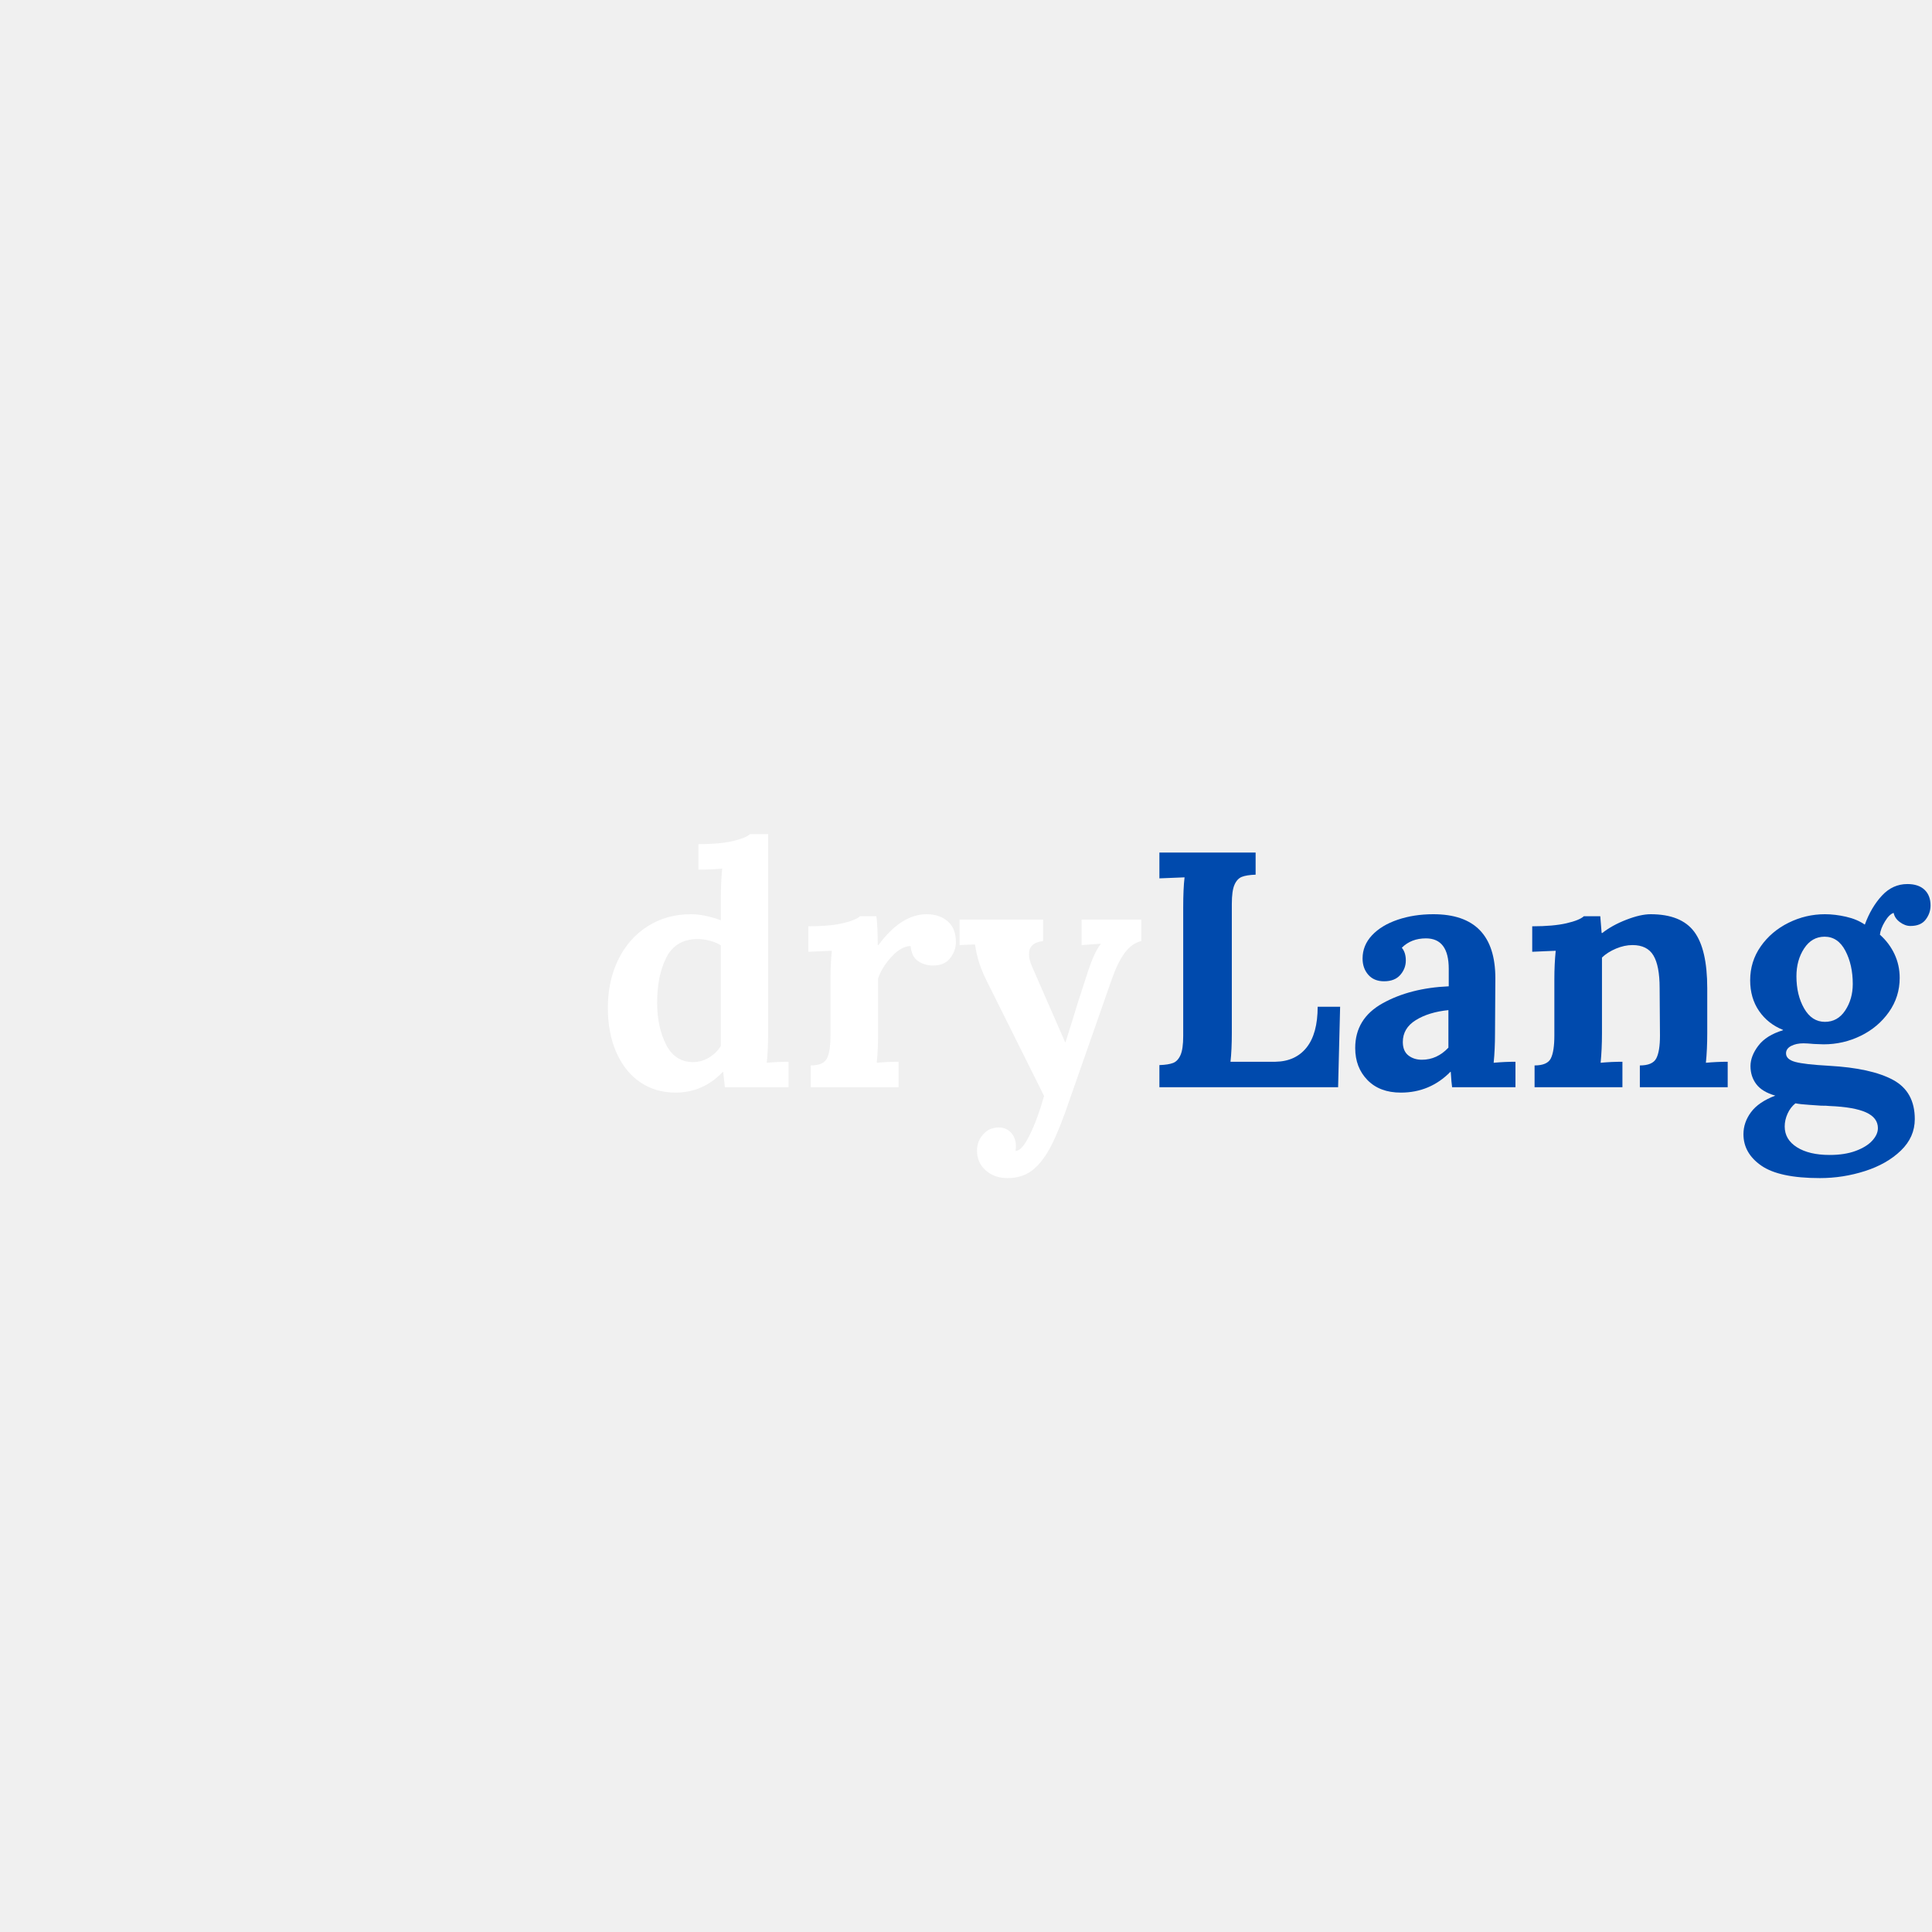
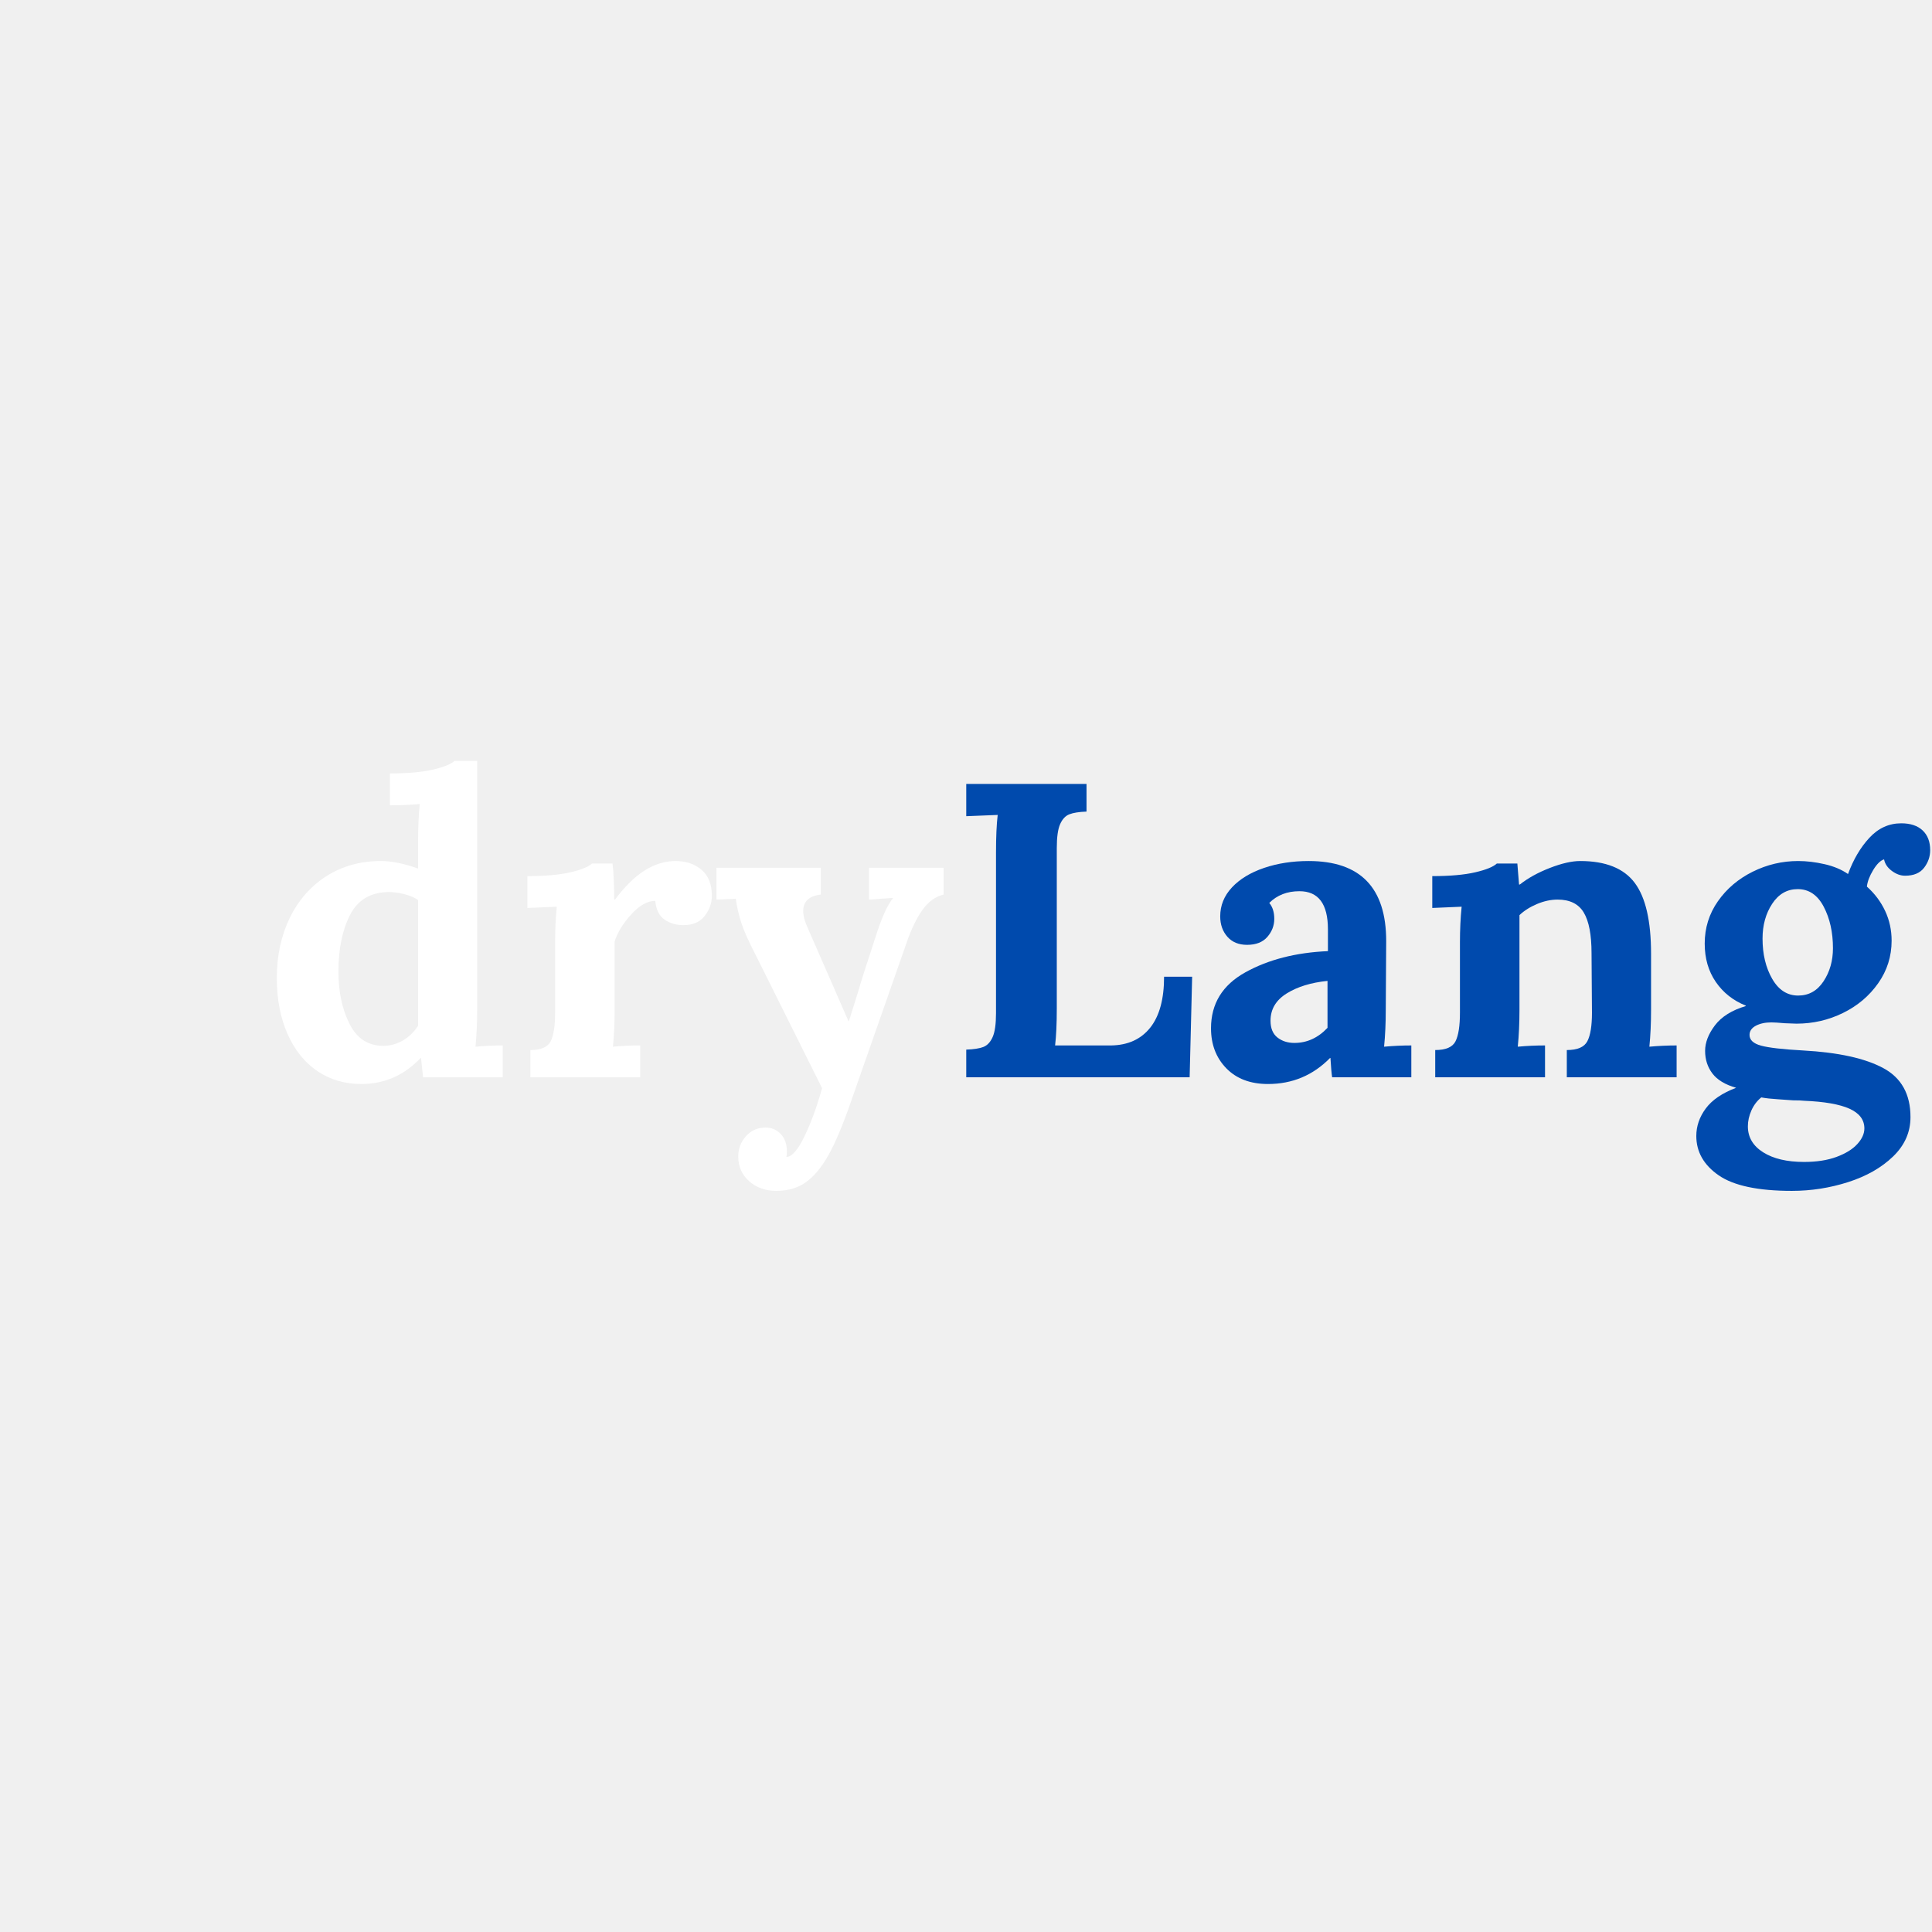
- <svg xmlns="http://www.w3.org/2000/svg" width="2000" zoomAndPan="magnify" viewBox="0 0 1500 1500" height="2000" preserveAspectRatio="xMidYMid meet" version="1.0">
+ <svg xmlns="http://www.w3.org/2000/svg" width="2000" zoomAndPan="magnify" viewBox="300 550 1200 450" height="2000" preserveAspectRatio="xMidYMid meet" version="1.0">
  <defs>
    <g />
  </defs>
  <g fill="#ffffff" fill-opacity="1">
    <g transform="translate(463.6118, 844.1249)">
      <g>
        <path d="M 60.906 4.172 C 50.5 4.172 41.348 1.484 33.453 -3.891 C 25.555 -9.273 19.395 -16.957 14.969 -26.938 C 10.539 -36.914 8.328 -48.5 8.328 -61.688 C 8.328 -75.57 11.016 -88.023 16.391 -99.047 C 21.773 -110.066 29.367 -118.703 39.172 -124.953 C 48.984 -131.203 60.223 -134.328 72.891 -134.328 C 79.66 -134.328 87.383 -132.766 96.062 -129.641 L 96.062 -146.812 C 96.062 -155.145 96.406 -162.781 97.094 -169.719 C 91.363 -169.195 85.203 -168.938 78.609 -168.938 L 78.609 -188.734 C 89.547 -188.734 98.395 -189.508 105.156 -191.062 C 111.926 -192.625 116.441 -194.445 118.703 -196.531 L 132.766 -196.531 L 132.766 -41.906 C 132.766 -33.582 132.414 -25.945 131.719 -19 C 137.445 -19.52 143.086 -19.781 148.641 -19.781 L 148.641 0 L 99.172 0 L 97.875 -11.969 L 97.625 -11.969 C 87.383 -1.207 75.145 4.172 60.906 4.172 Z M 74.453 -19.531 C 78.785 -19.531 82.859 -20.656 86.672 -22.906 C 90.492 -25.164 93.625 -28.203 96.062 -32.016 L 96.062 -110.109 C 94.145 -111.492 91.453 -112.664 87.984 -113.625 C 84.516 -114.582 81.047 -115.062 77.578 -115.062 C 66.461 -114.883 58.52 -110.109 53.75 -100.734 C 48.977 -91.367 46.594 -79.656 46.594 -65.594 C 46.594 -53.102 48.891 -42.301 53.484 -33.188 C 58.086 -24.082 65.078 -19.531 74.453 -19.531 Z M 74.453 -19.531 " />
      </g>
    </g>
  </g>
  <g fill="#ffffff" fill-opacity="1">
    <g transform="translate(618.7563, 844.1249)">
      <g>
        <path d="M 10.672 -16.922 C 17.266 -16.922 21.473 -18.742 23.297 -22.391 C 25.117 -26.035 26.031 -31.938 26.031 -40.094 L 26.031 -83.828 C 26.031 -91.629 26.379 -99.004 27.078 -105.953 L 8.844 -105.172 L 8.844 -124.953 C 19.781 -124.953 28.633 -125.734 35.406 -127.297 C 42.176 -128.859 46.688 -130.68 48.938 -132.766 L 61.688 -132.766 C 62.039 -130.16 62.301 -126.773 62.469 -122.609 C 62.645 -118.441 62.734 -114.363 62.734 -110.375 L 63.25 -110.375 C 75.051 -126.344 87.547 -134.328 100.734 -134.328 C 107.336 -134.328 112.766 -132.504 117.016 -128.859 C 121.266 -125.211 123.391 -119.832 123.391 -112.719 C 123.391 -108.207 121.91 -104.039 118.953 -100.219 C 116.004 -96.406 111.582 -94.5 105.688 -94.5 C 101.344 -94.5 97.477 -95.625 94.094 -97.875 C 90.719 -100.133 88.77 -104.039 88.25 -109.594 C 83.383 -109.594 78.391 -106.77 73.266 -101.125 C 68.148 -95.488 64.727 -89.895 63 -84.344 L 63 -41.906 C 63 -33.582 62.648 -25.945 61.953 -19 C 67.504 -19.52 73.145 -19.781 78.875 -19.781 L 78.875 0 L 10.672 0 Z M 10.672 -16.922 " />
      </g>
    </g>
  </g>
  <g fill="#ffffff" fill-opacity="1">
    <g transform="translate(743.7049, 844.1249)">
      <g>
        <path d="M 38.531 70.547 C 31.758 70.547 26.117 68.551 21.609 64.562 C 17.098 60.57 14.844 55.453 14.844 49.203 C 14.844 44.336 16.445 40.125 19.656 36.562 C 22.863 33.008 26.898 31.234 31.766 31.234 C 35.578 31.234 38.738 32.578 41.25 35.266 C 43.77 37.961 45.031 41.477 45.031 45.812 C 45.031 47.195 44.945 48.328 44.781 49.203 L 44.781 49.453 C 48.07 49.453 51.754 45.285 55.828 36.953 C 59.91 28.629 63.602 18.566 66.906 6.766 L 25.766 -75.75 C 21.254 -84.426 18.219 -91.238 16.656 -96.188 C 15.094 -101.133 13.969 -106.035 13.281 -110.891 L 1.297 -110.375 L 1.297 -130.156 L 66.125 -130.156 L 66.125 -113.5 C 58.832 -112.625 55.188 -109.238 55.188 -103.344 C 55.188 -100.395 56.055 -97.008 57.797 -93.188 L 83.297 -34.875 L 83.562 -34.875 L 89.031 -52.328 C 90.938 -58.922 94.578 -70.375 99.953 -86.688 C 103.773 -98.832 107.422 -106.988 110.891 -111.156 L 110.891 -111.406 L 96.062 -110.375 L 96.062 -130.156 L 142.391 -130.156 L 142.391 -113.5 C 137.359 -112.281 133.02 -109.156 129.375 -104.125 C 125.727 -99.094 122.43 -92.328 119.484 -83.828 L 86.938 9.109 C 81.738 24.555 76.969 36.531 72.625 45.031 C 68.289 53.539 63.473 59.922 58.172 64.172 C 52.879 68.422 46.332 70.547 38.531 70.547 Z M 38.531 70.547 " />
      </g>
    </g>
  </g>
  <g fill="#004aad" fill-opacity="1">
    <g transform="translate(887.1391, 844.1249)">
      <g>
        <path d="M 13.016 -17.188 C 17.703 -17.352 21.258 -17.91 23.688 -18.859 C 26.113 -19.816 28.02 -21.859 29.406 -24.984 C 30.801 -28.109 31.5 -33.055 31.5 -39.828 L 31.5 -139.531 C 31.5 -149.25 31.848 -157.055 32.547 -162.953 L 13.016 -162.172 L 13.016 -182.219 L 87.719 -182.219 L 87.719 -165.031 C 83.039 -164.863 79.484 -164.301 77.047 -163.344 C 74.617 -162.395 72.711 -160.359 71.328 -157.234 C 69.941 -154.109 69.25 -149.16 69.25 -142.391 L 69.25 -42.688 C 69.25 -33.32 68.898 -25.688 68.203 -19.781 L 103.078 -19.781 C 113.492 -19.957 121.566 -23.645 127.297 -30.844 C 133.023 -38.051 135.891 -48.594 135.891 -62.469 L 153.328 -62.469 L 151.766 0 L 13.016 0 Z M 13.016 -17.188 " />
      </g>
    </g>
  </g>
  <g fill="#004aad" fill-opacity="1">
    <g transform="translate(1044.366, 844.1249)">
      <g>
        <path d="M 43.219 4.172 C 32.281 4.172 23.645 0.914 17.312 -5.594 C 10.977 -12.102 7.812 -20.391 7.812 -30.453 C 7.812 -45.723 14.926 -57.305 29.156 -65.203 C 43.383 -73.098 60.477 -77.484 80.438 -78.359 L 80.438 -91.891 C 80.438 -107.68 74.535 -115.578 62.734 -115.578 C 55.098 -115.578 48.852 -113.148 44 -108.297 C 46.07 -105.859 47.109 -102.555 47.109 -98.391 C 47.109 -94.234 45.676 -90.504 42.812 -87.203 C 39.957 -83.91 35.754 -82.266 30.203 -82.266 C 24.992 -82.266 20.91 -83.953 17.953 -87.328 C 15.004 -90.711 13.531 -94.922 13.531 -99.953 C 13.531 -106.723 15.957 -112.711 20.812 -117.922 C 25.676 -123.129 32.316 -127.164 40.734 -130.031 C 49.148 -132.895 58.395 -134.328 68.469 -134.328 C 100.57 -134.328 116.625 -117.754 116.625 -84.609 L 116.359 -41.906 C 116.359 -33.582 116.008 -25.945 115.312 -19 C 121.039 -19.52 126.68 -19.781 132.234 -19.781 L 132.234 0 L 83.047 0 C 82.691 -2.258 82.344 -6.25 82 -11.969 L 81.734 -11.969 C 71.148 -1.207 58.312 4.172 43.219 4.172 Z M 59.609 -21.344 C 67.422 -21.344 74.273 -24.469 80.172 -30.719 L 80.172 -59.875 C 69.93 -58.832 61.473 -56.227 54.797 -52.062 C 48.117 -47.895 44.781 -42.254 44.781 -35.141 C 44.781 -30.453 46.207 -26.977 49.062 -24.719 C 51.926 -22.469 55.441 -21.344 59.609 -21.344 Z M 59.609 -21.344 " />
      </g>
    </g>
  </g>
  <g fill="#004aad" fill-opacity="1">
    <g transform="translate(1180.768, 844.1249)">
      <g>
        <path d="M 10.672 -16.922 C 17.266 -16.922 21.473 -18.742 23.297 -22.391 C 25.117 -26.035 26.031 -31.938 26.031 -40.094 L 26.031 -83.828 C 26.031 -91.629 26.379 -99.004 27.078 -105.953 L 8.844 -105.172 L 8.844 -124.953 C 19.781 -124.953 28.633 -125.734 35.406 -127.297 C 42.176 -128.859 46.688 -130.68 48.938 -132.766 L 61.688 -132.766 C 61.688 -132.41 62.035 -128.07 62.734 -119.75 L 63.25 -119.75 C 68.289 -123.738 74.5 -127.164 81.875 -130.031 C 89.25 -132.895 95.535 -134.328 100.734 -134.328 C 116.523 -134.328 127.805 -129.812 134.578 -120.781 C 141.348 -111.758 144.734 -97.098 144.734 -76.797 L 144.734 -41.906 C 144.734 -33.582 144.383 -25.945 143.688 -19 C 149.414 -19.52 155.055 -19.781 160.609 -19.781 L 160.609 0 L 92.406 0 L 92.406 -16.922 C 99 -16.922 103.25 -18.742 105.156 -22.391 C 107.07 -26.035 108.031 -31.938 108.031 -40.094 L 107.766 -77.047 C 107.766 -88.504 106.16 -96.922 102.953 -102.297 C 99.742 -107.68 94.32 -110.375 86.688 -110.375 C 82.52 -110.375 78.266 -109.461 73.922 -107.641 C 69.586 -105.816 65.945 -103.516 63 -100.734 L 63 -41.906 C 63 -33.582 62.648 -25.945 61.953 -19 C 67.504 -19.52 73.145 -19.781 78.875 -19.781 L 78.875 0 L 10.672 0 Z M 10.672 -16.922 " />
      </g>
    </g>
  </g>
  <g fill="#004aad" fill-opacity="1">
    <g transform="translate(1346.325, 844.1249)">
      <g>
        <path d="M 66.641 70.547 C 45.641 70.547 30.492 67.332 21.203 60.906 C 11.922 54.488 7.281 46.332 7.281 36.438 C 7.281 30.363 9.234 24.68 13.141 19.391 C 17.047 14.098 23.336 9.805 32.016 6.516 C 25.242 4.598 20.336 1.645 17.297 -2.344 C 14.266 -6.332 12.75 -11.02 12.75 -16.406 C 12.75 -21.602 14.785 -26.891 18.859 -32.266 C 22.941 -37.648 29.32 -41.645 38 -44.25 L 38 -44.516 C 30.195 -47.641 23.992 -52.539 19.391 -59.219 C 14.797 -65.906 12.5 -73.848 12.5 -83.047 C 12.5 -92.766 15.227 -101.523 20.688 -109.328 C 26.156 -117.141 33.359 -123.258 42.297 -127.688 C 51.234 -132.113 60.648 -134.328 70.547 -134.328 C 75.754 -134.328 81.219 -133.676 86.938 -132.375 C 92.664 -131.07 97.523 -129.031 101.516 -126.25 C 104.816 -135.27 109.242 -142.773 114.797 -148.766 C 120.348 -154.754 126.941 -157.75 134.578 -157.75 C 140.305 -157.75 144.734 -156.273 147.859 -153.328 C 150.984 -150.379 152.547 -146.301 152.547 -141.094 C 152.547 -137.102 151.285 -133.457 148.766 -130.156 C 146.254 -126.852 142.305 -125.203 136.922 -125.203 C 134.148 -125.203 131.414 -126.203 128.719 -128.203 C 126.031 -130.203 124.426 -132.586 123.906 -135.359 C 121.656 -134.672 119.398 -132.457 117.141 -128.719 C 114.879 -124.988 113.578 -121.562 113.234 -118.438 C 118.098 -114.102 121.875 -109.07 124.562 -103.344 C 127.25 -97.613 128.594 -91.453 128.594 -84.859 C 128.594 -75.141 125.816 -66.332 120.266 -58.438 C 114.711 -50.539 107.422 -44.379 98.391 -39.953 C 89.367 -35.523 79.738 -33.312 69.5 -33.312 L 62.219 -33.578 C 58.395 -33.922 55.617 -34.094 53.891 -34.094 C 50.066 -34.094 46.852 -33.398 44.25 -32.016 C 41.645 -30.629 40.344 -28.723 40.344 -26.297 C 40.344 -23.172 42.727 -20.957 47.5 -19.656 C 52.281 -18.352 61.004 -17.352 73.672 -16.656 C 95.535 -15.445 112.109 -11.801 123.391 -5.719 C 134.672 0.352 140.312 10.504 140.312 24.734 C 140.312 34.098 136.707 42.25 129.5 49.188 C 122.301 56.133 113.02 61.43 101.656 65.078 C 90.289 68.723 78.617 70.547 66.641 70.547 Z M 70.547 -50.766 C 77.141 -50.766 82.391 -53.711 86.297 -59.609 C 90.203 -65.516 92.156 -72.367 92.156 -80.172 C 92.156 -90.066 90.242 -98.656 86.422 -105.938 C 82.609 -113.227 77.227 -116.875 70.281 -116.875 C 63.688 -116.875 58.395 -113.836 54.406 -107.766 C 50.414 -101.691 48.422 -94.488 48.422 -86.156 C 48.422 -76.445 50.414 -68.117 54.406 -61.172 C 58.395 -54.234 63.773 -50.766 70.547 -50.766 Z M 74.188 52.578 C 82 52.578 88.723 51.535 94.359 49.453 C 100.004 47.367 104.301 44.723 107.25 41.516 C 110.195 38.305 111.672 35.055 111.672 31.766 C 111.672 26.379 108.586 22.297 102.422 19.516 C 96.266 16.742 86.852 15.098 74.188 14.578 C 72.801 14.398 70.547 14.312 67.422 14.312 C 65.68 14.145 62.641 13.93 58.297 13.672 C 53.961 13.41 50.41 13.02 47.641 12.5 C 45.035 14.582 42.992 17.27 41.516 20.562 C 40.047 23.863 39.312 27.16 39.312 30.453 C 39.312 37.223 42.477 42.602 48.812 46.594 C 55.145 50.582 63.602 52.578 74.188 52.578 Z M 74.188 52.578 " />
      </g>
    </g>
  </g>
</svg>
